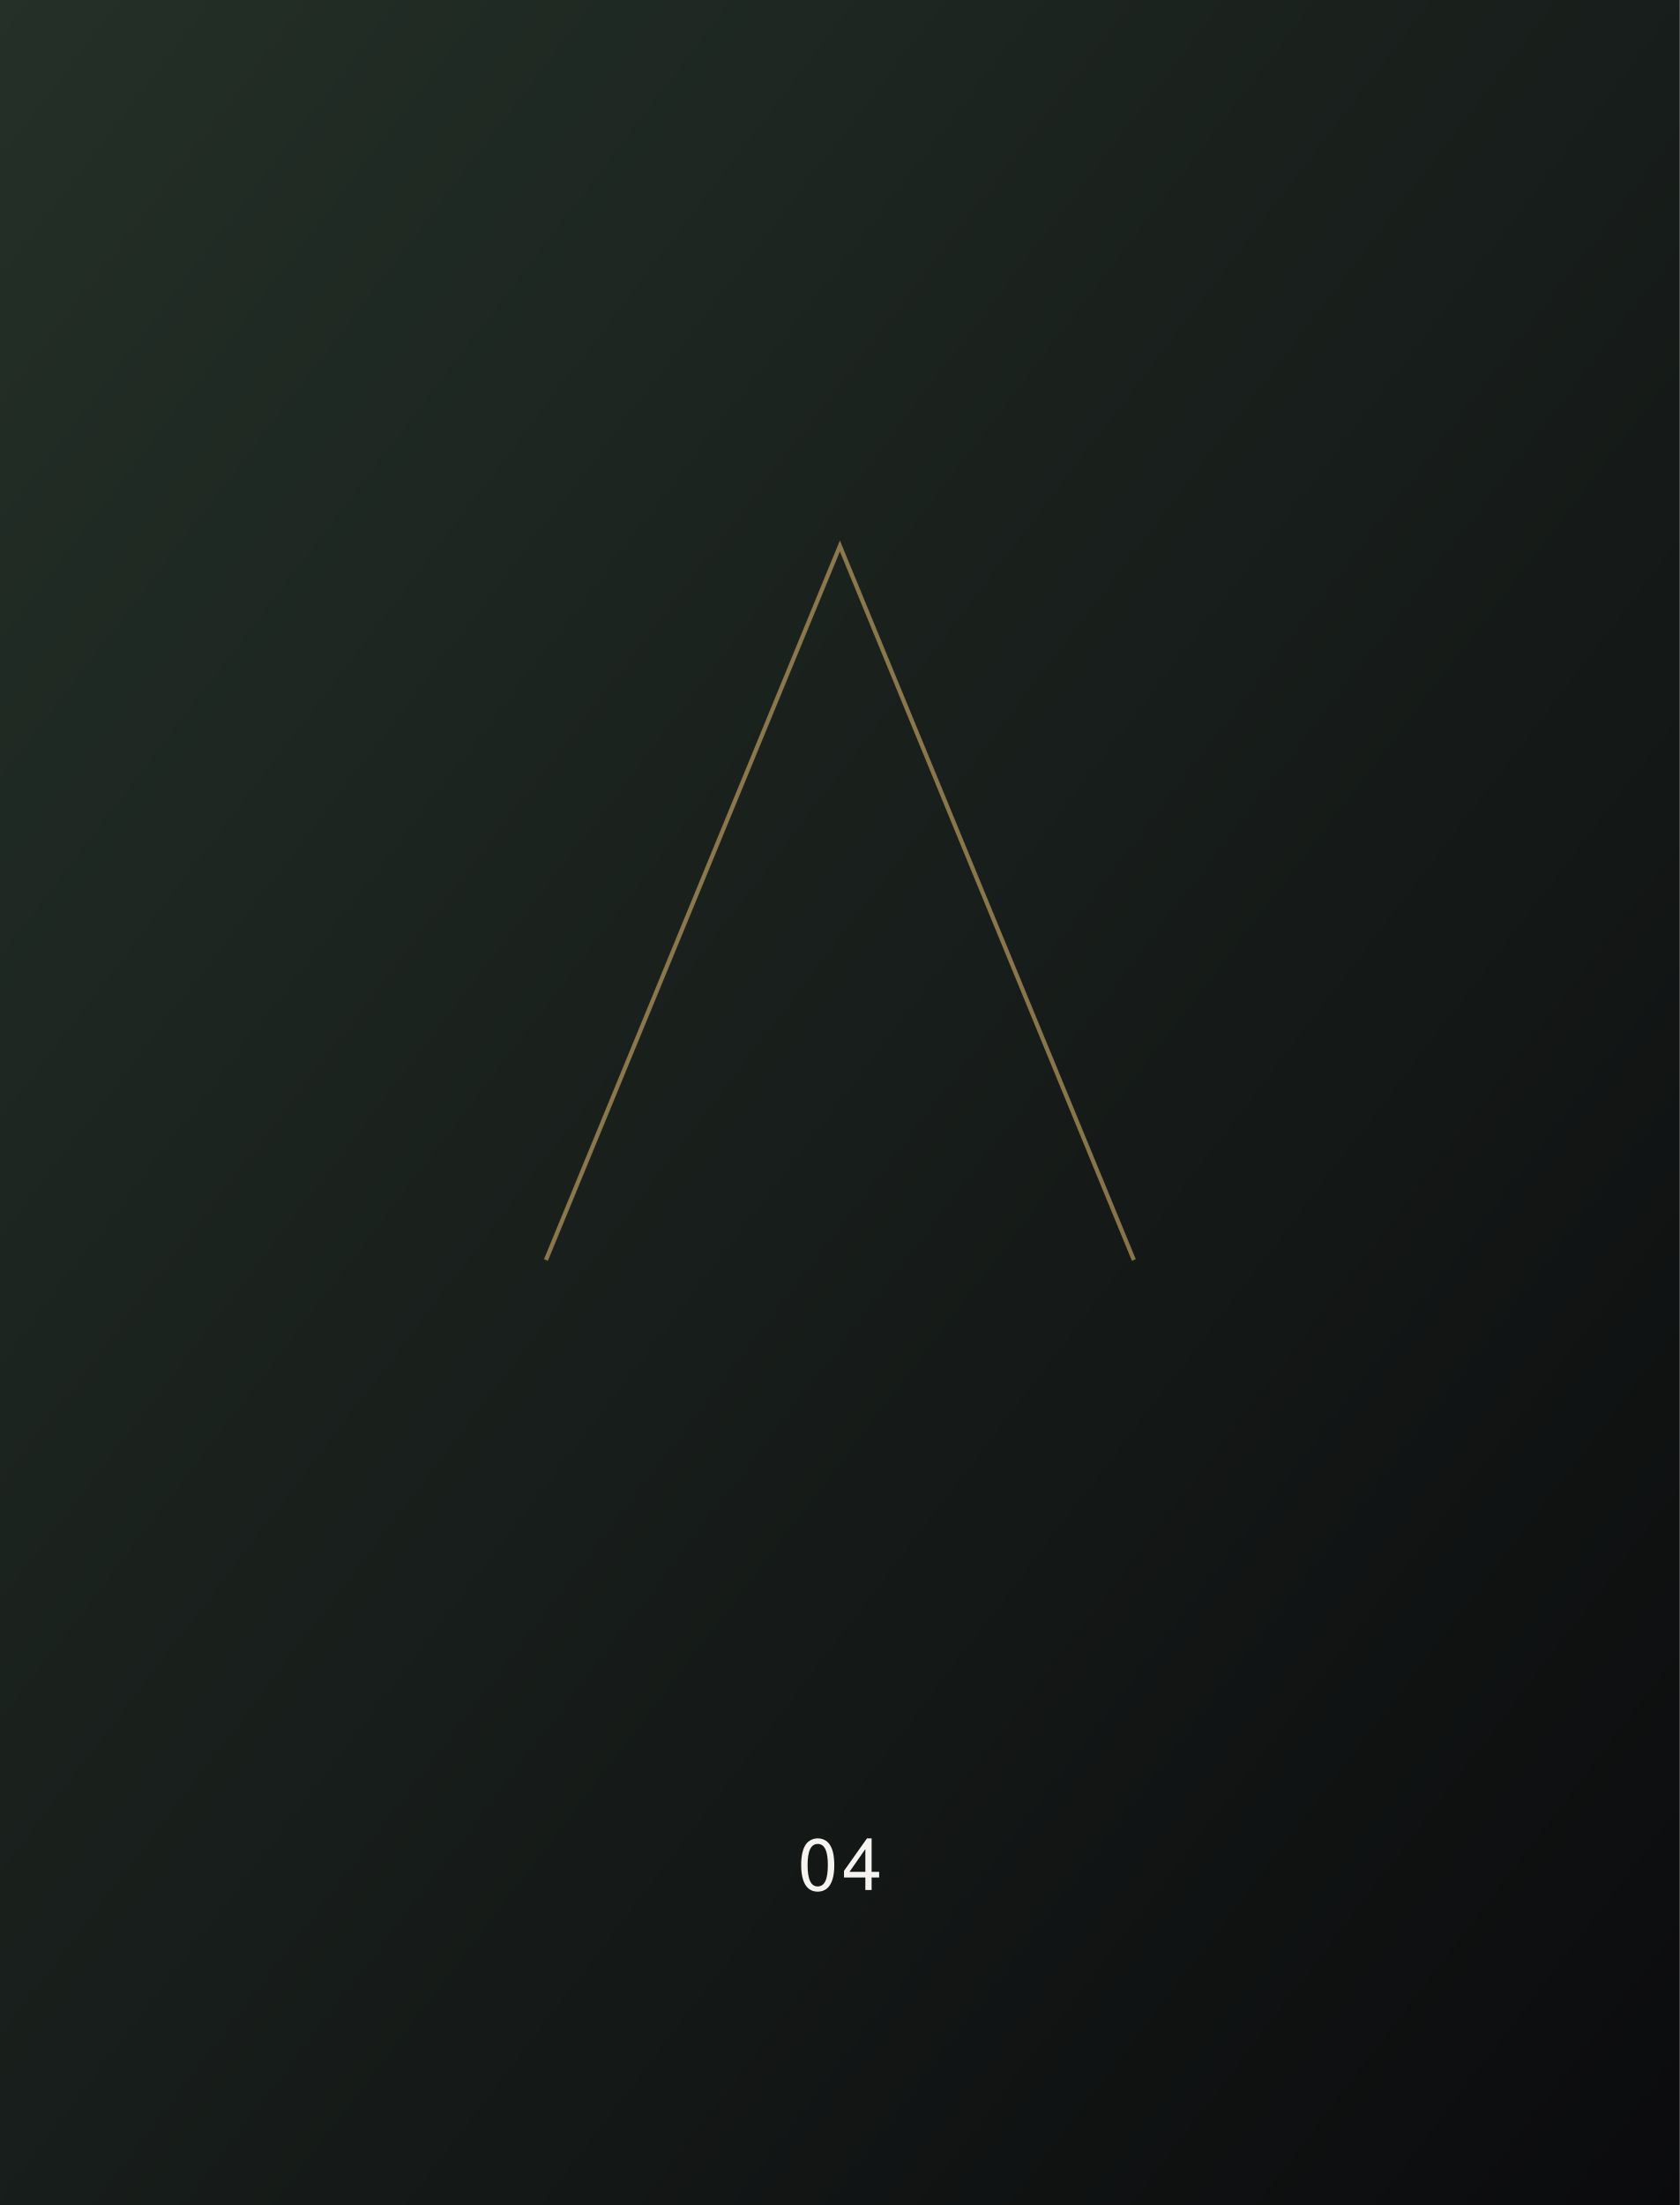
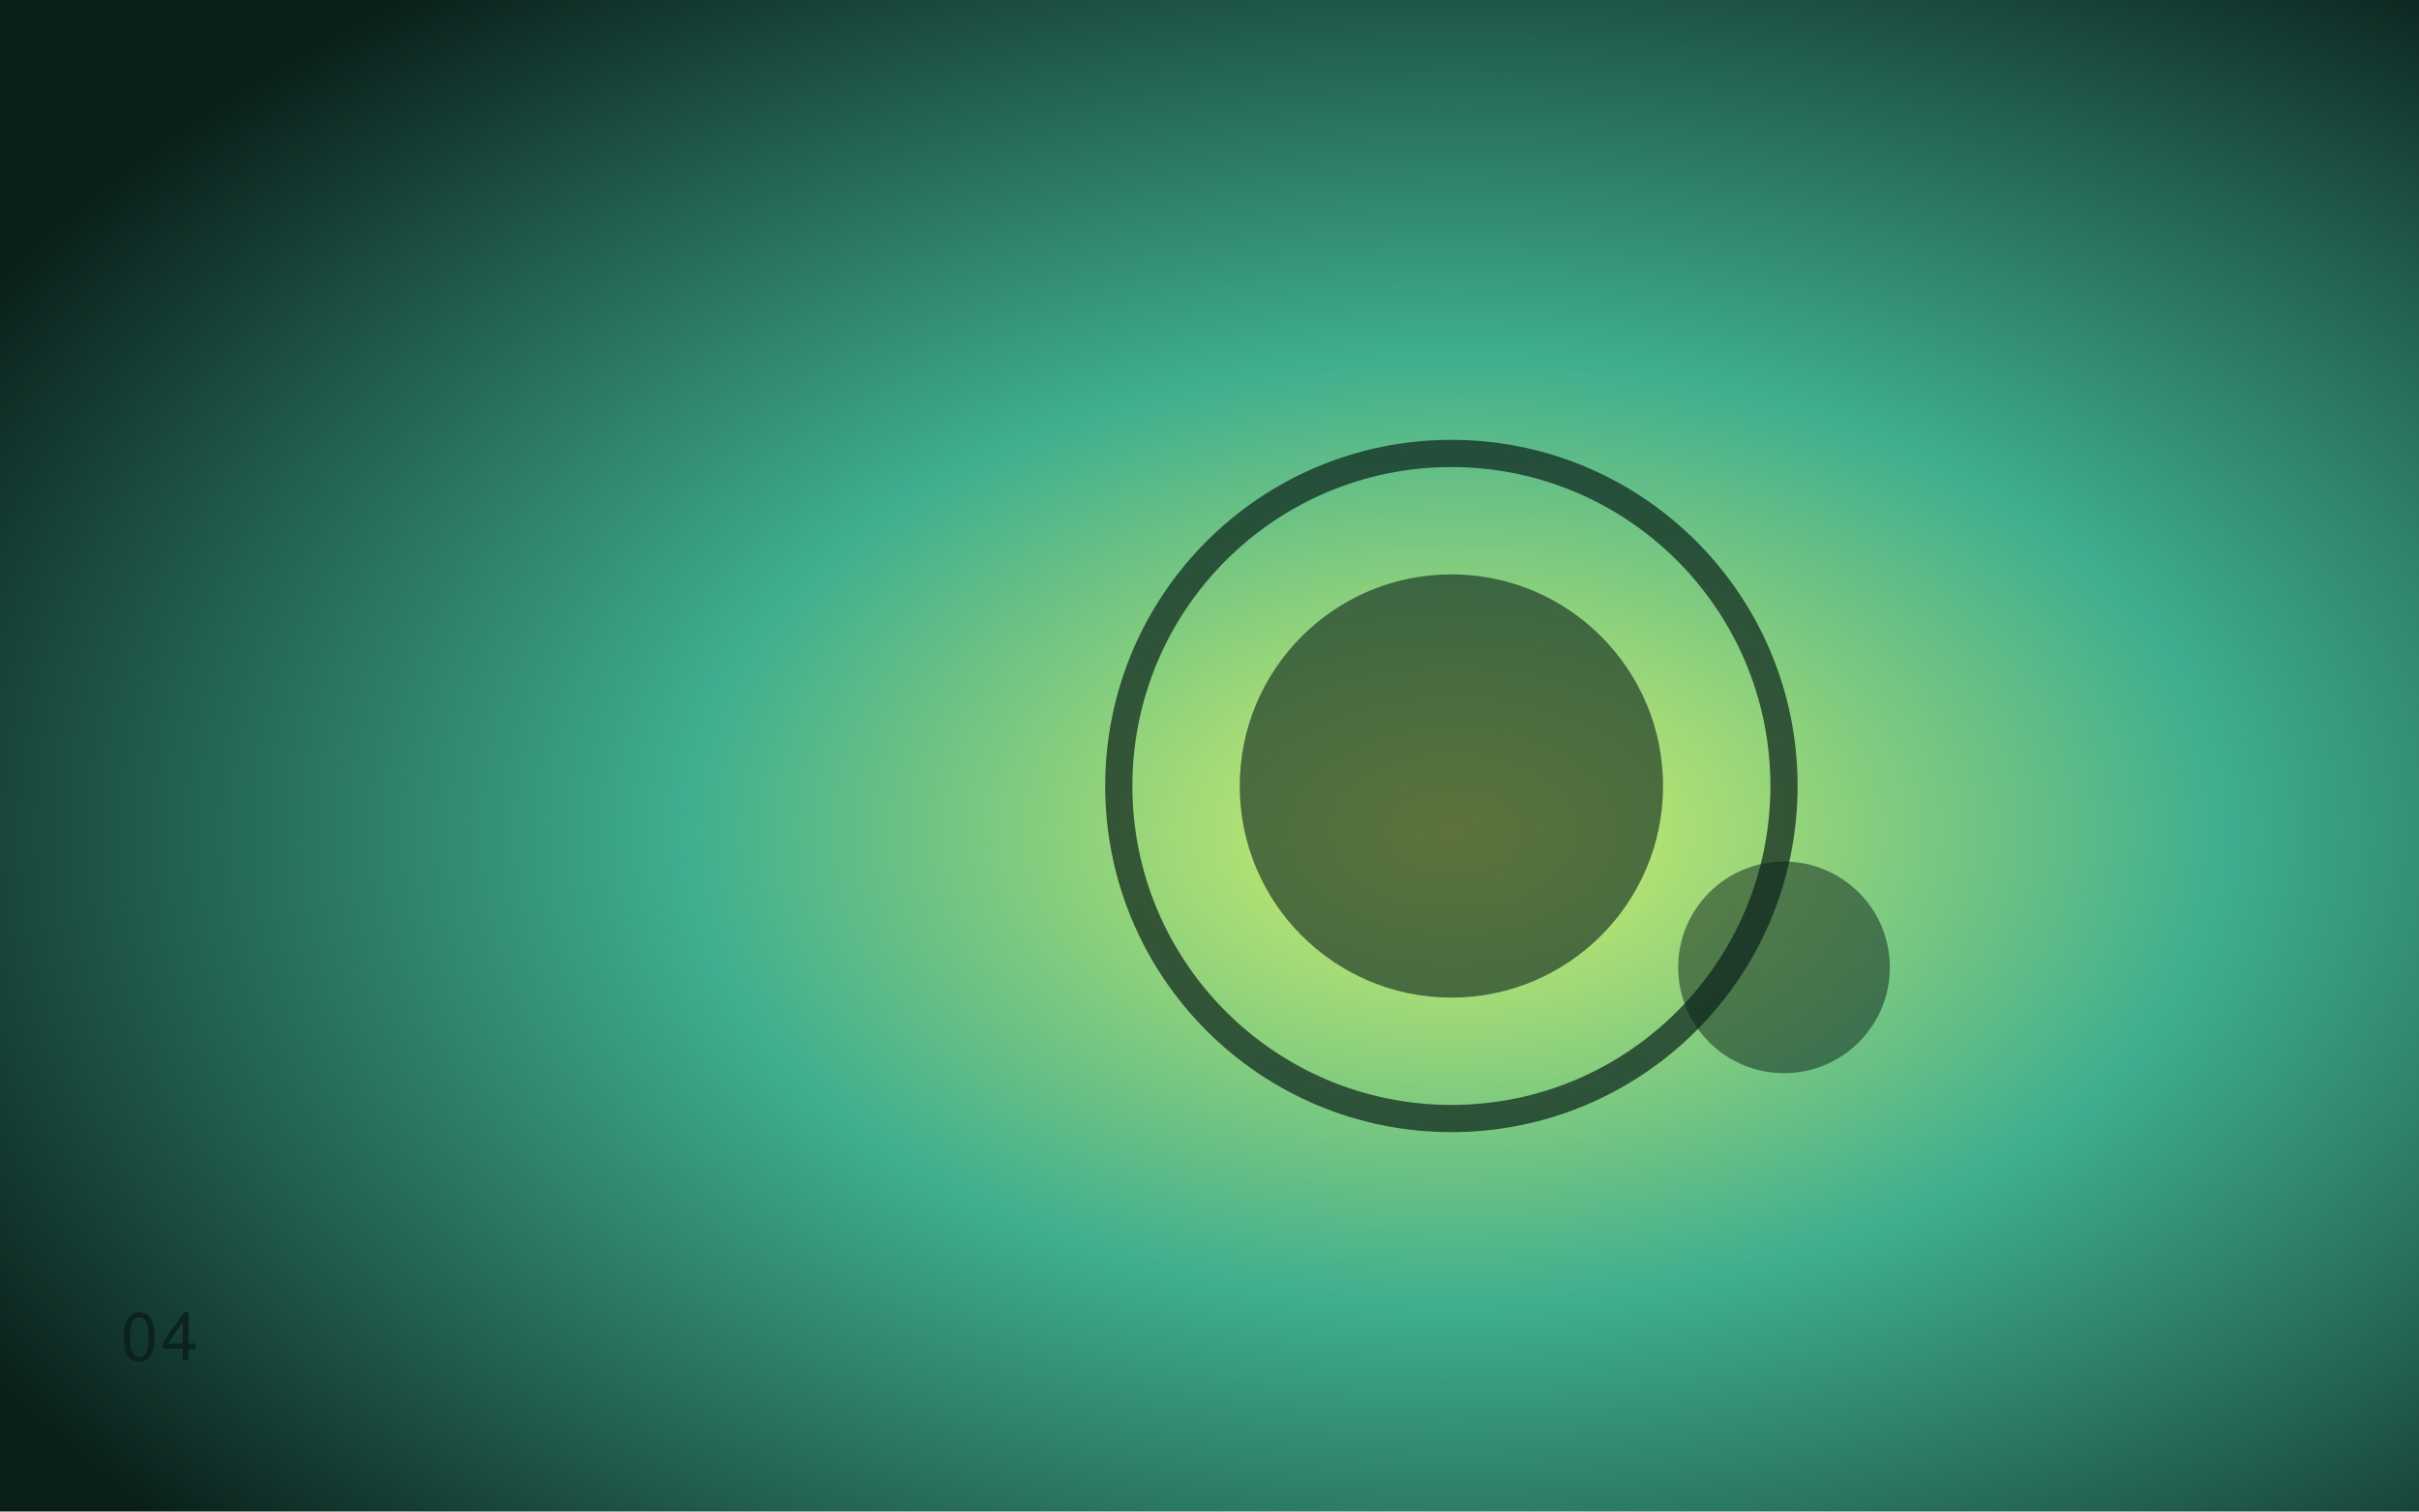
- <svg xmlns="http://www.w3.org/2000/svg" width="800" height="1050" viewBox="0 0 800 1050">
+ <svg xmlns="http://www.w3.org/2000/svg" width="1600" height="1000" viewBox="0 0 1600 1000">
  <defs>
-     <linearGradient id="g" x1="0" y1="0" x2="1" y2="1">
-       <stop offset="0%" stop-color="#243028" />
-       <stop offset="100%" stop-color="#0b0b0d" />
-     </linearGradient>
+     <radialGradient id="g4" cx="60%" cy="55%" r="70%">
+       <stop offset="0%" stop-color="#d7f26a" />
+       <stop offset="45%" stop-color="#3fae8f" />
+       <stop offset="100%" stop-color="#0a1f1a" />
+     </radialGradient>
  </defs>
-   <rect width="800" height="1050" fill="url(#g)" />
-   <path d="M260 600 L400 260 L540 600" fill="none" stroke="#d6b06a" stroke-width="2" opacity="0.6" />
-   <text x="400" y="900" text-anchor="middle" font-family="Helvetica, Arial, sans-serif" font-size="34" fill="#f5f3ef" letter-spacing="2">04</text>
+   <rect width="1600" height="1000" fill="url(#g4)" />
+   <circle cx="960" cy="520" r="220" fill="none" stroke="#0a1f1a" stroke-width="18" opacity="0.7" />
+   <circle cx="960" cy="520" r="140" fill="#0a1f1a" opacity="0.6" />
+   <circle cx="1180" cy="640" r="70" fill="#0a1f1a" opacity="0.5" />
+   <text x="80" y="900" font-family="Helvetica, Arial, sans-serif" font-size="44" fill="#0a1f1a" letter-spacing="2" opacity="0.85">04</text>
</svg>
